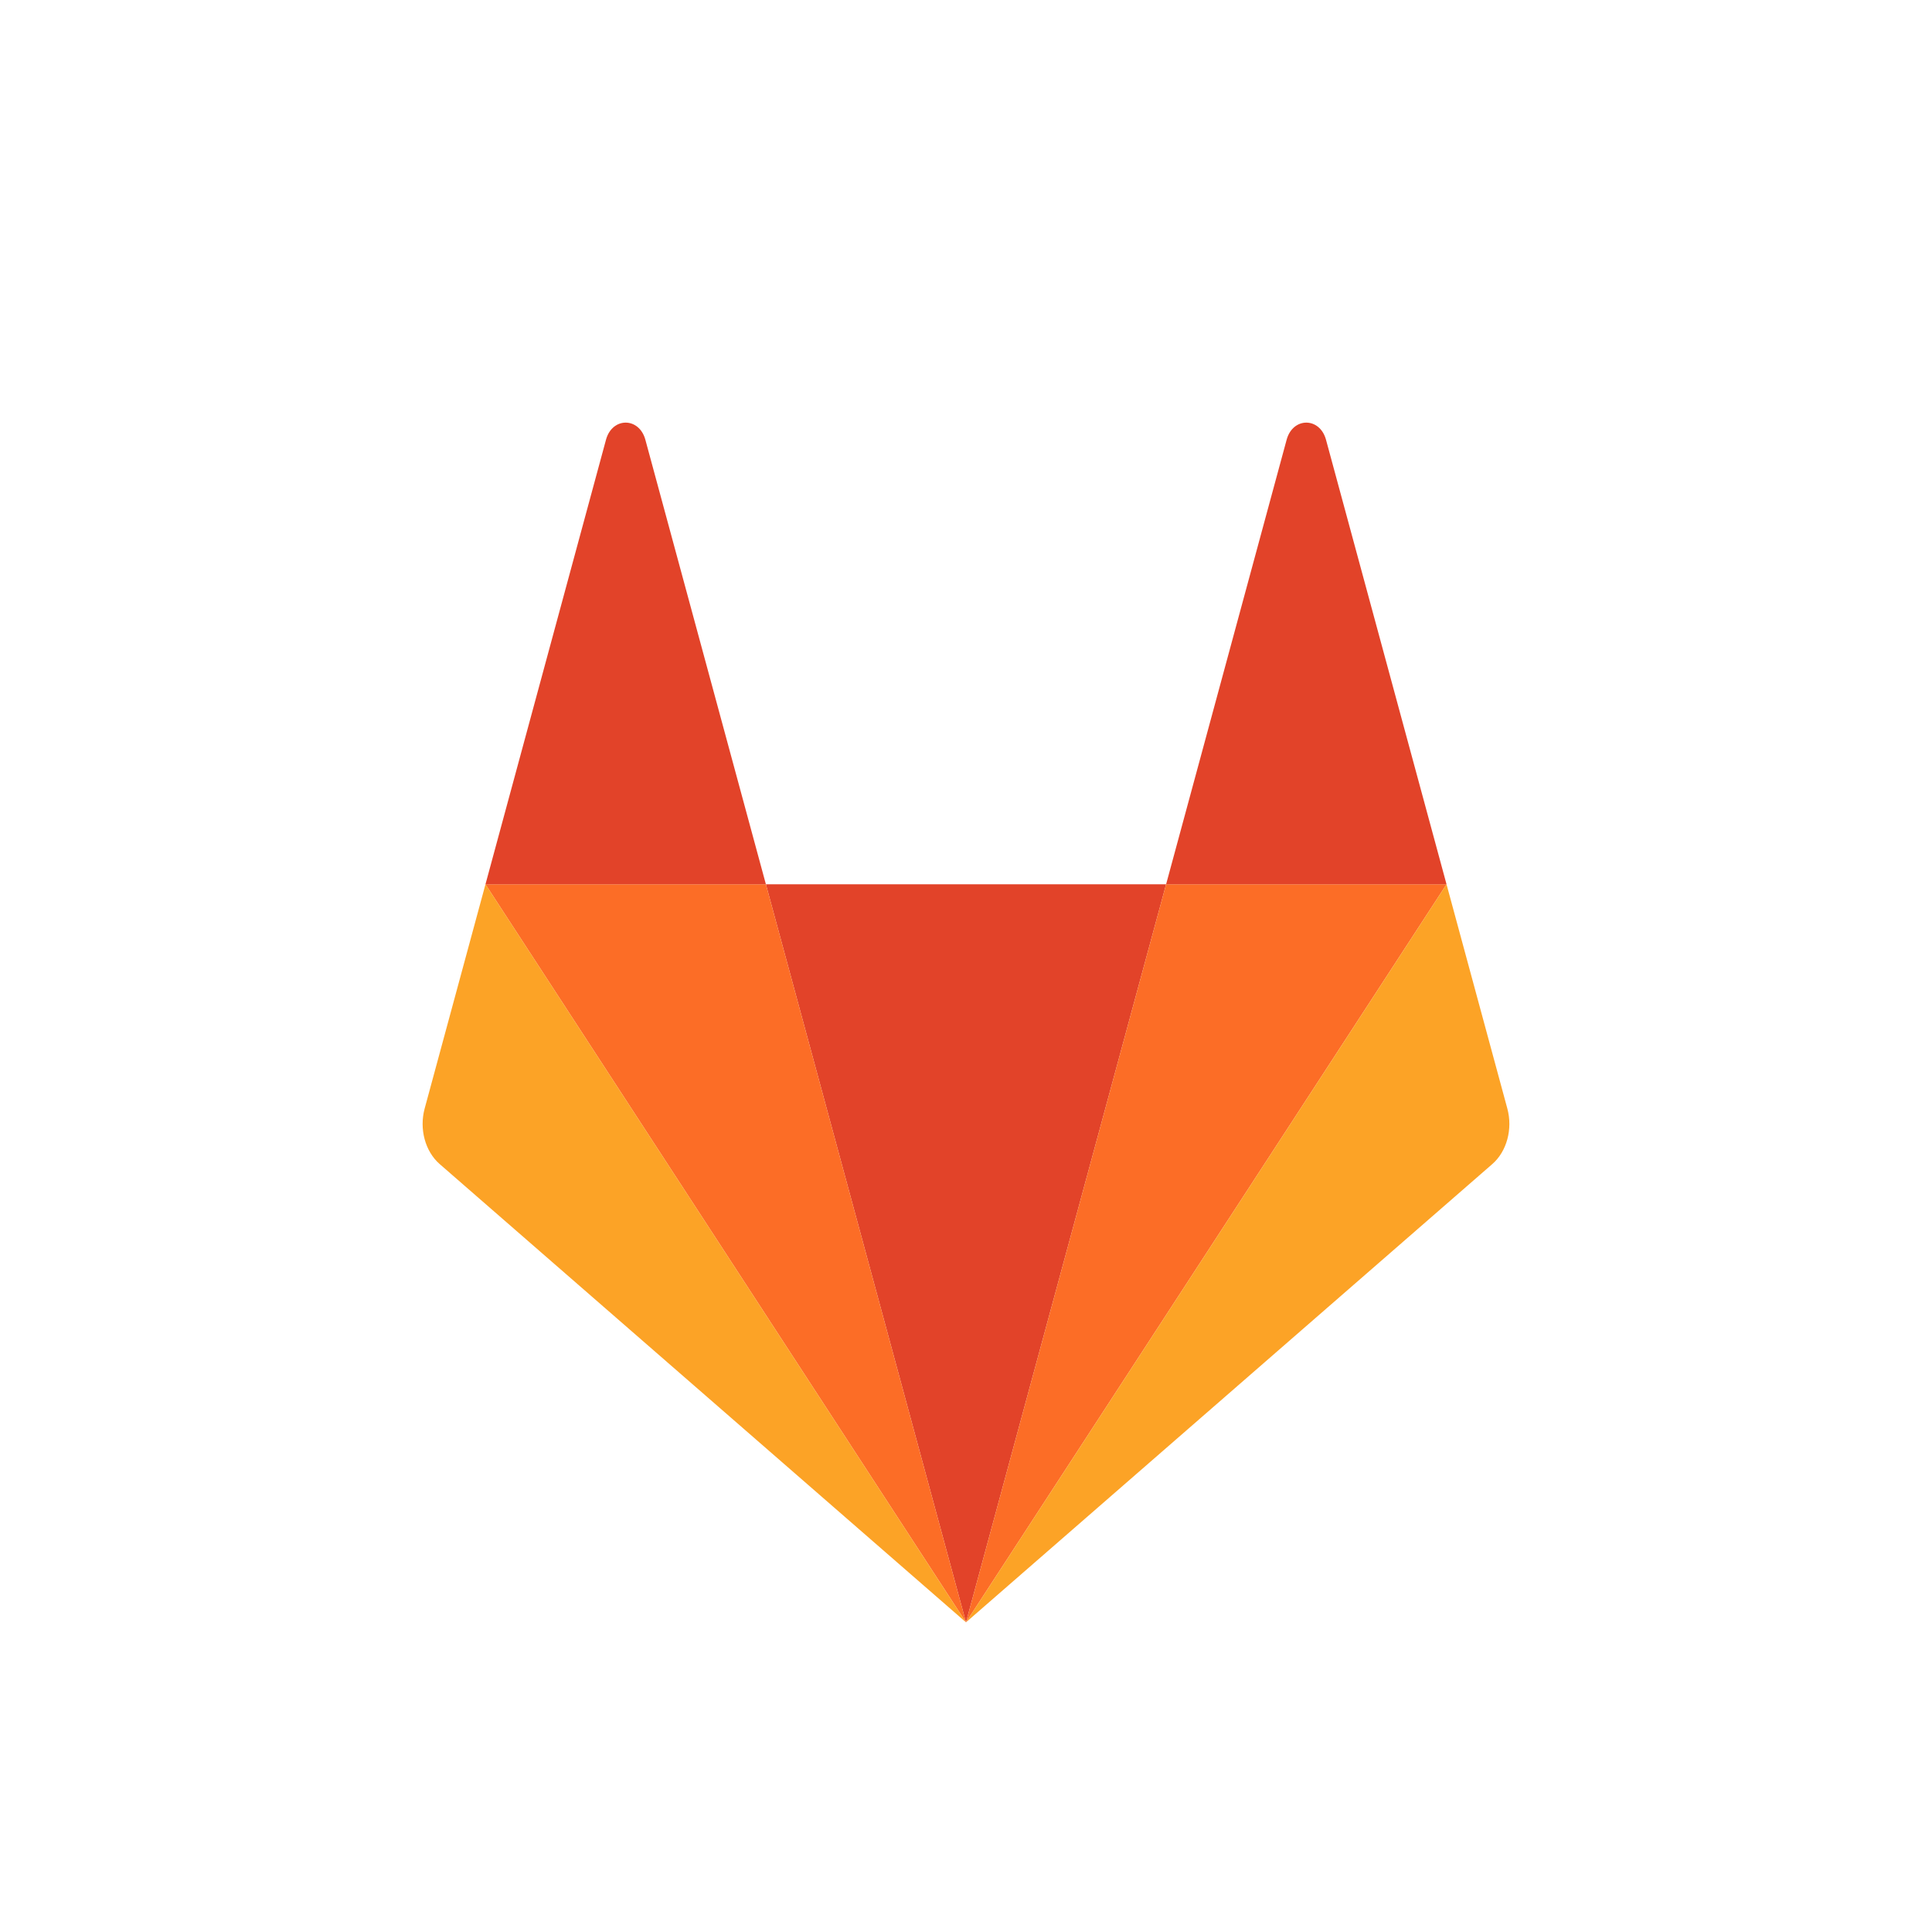
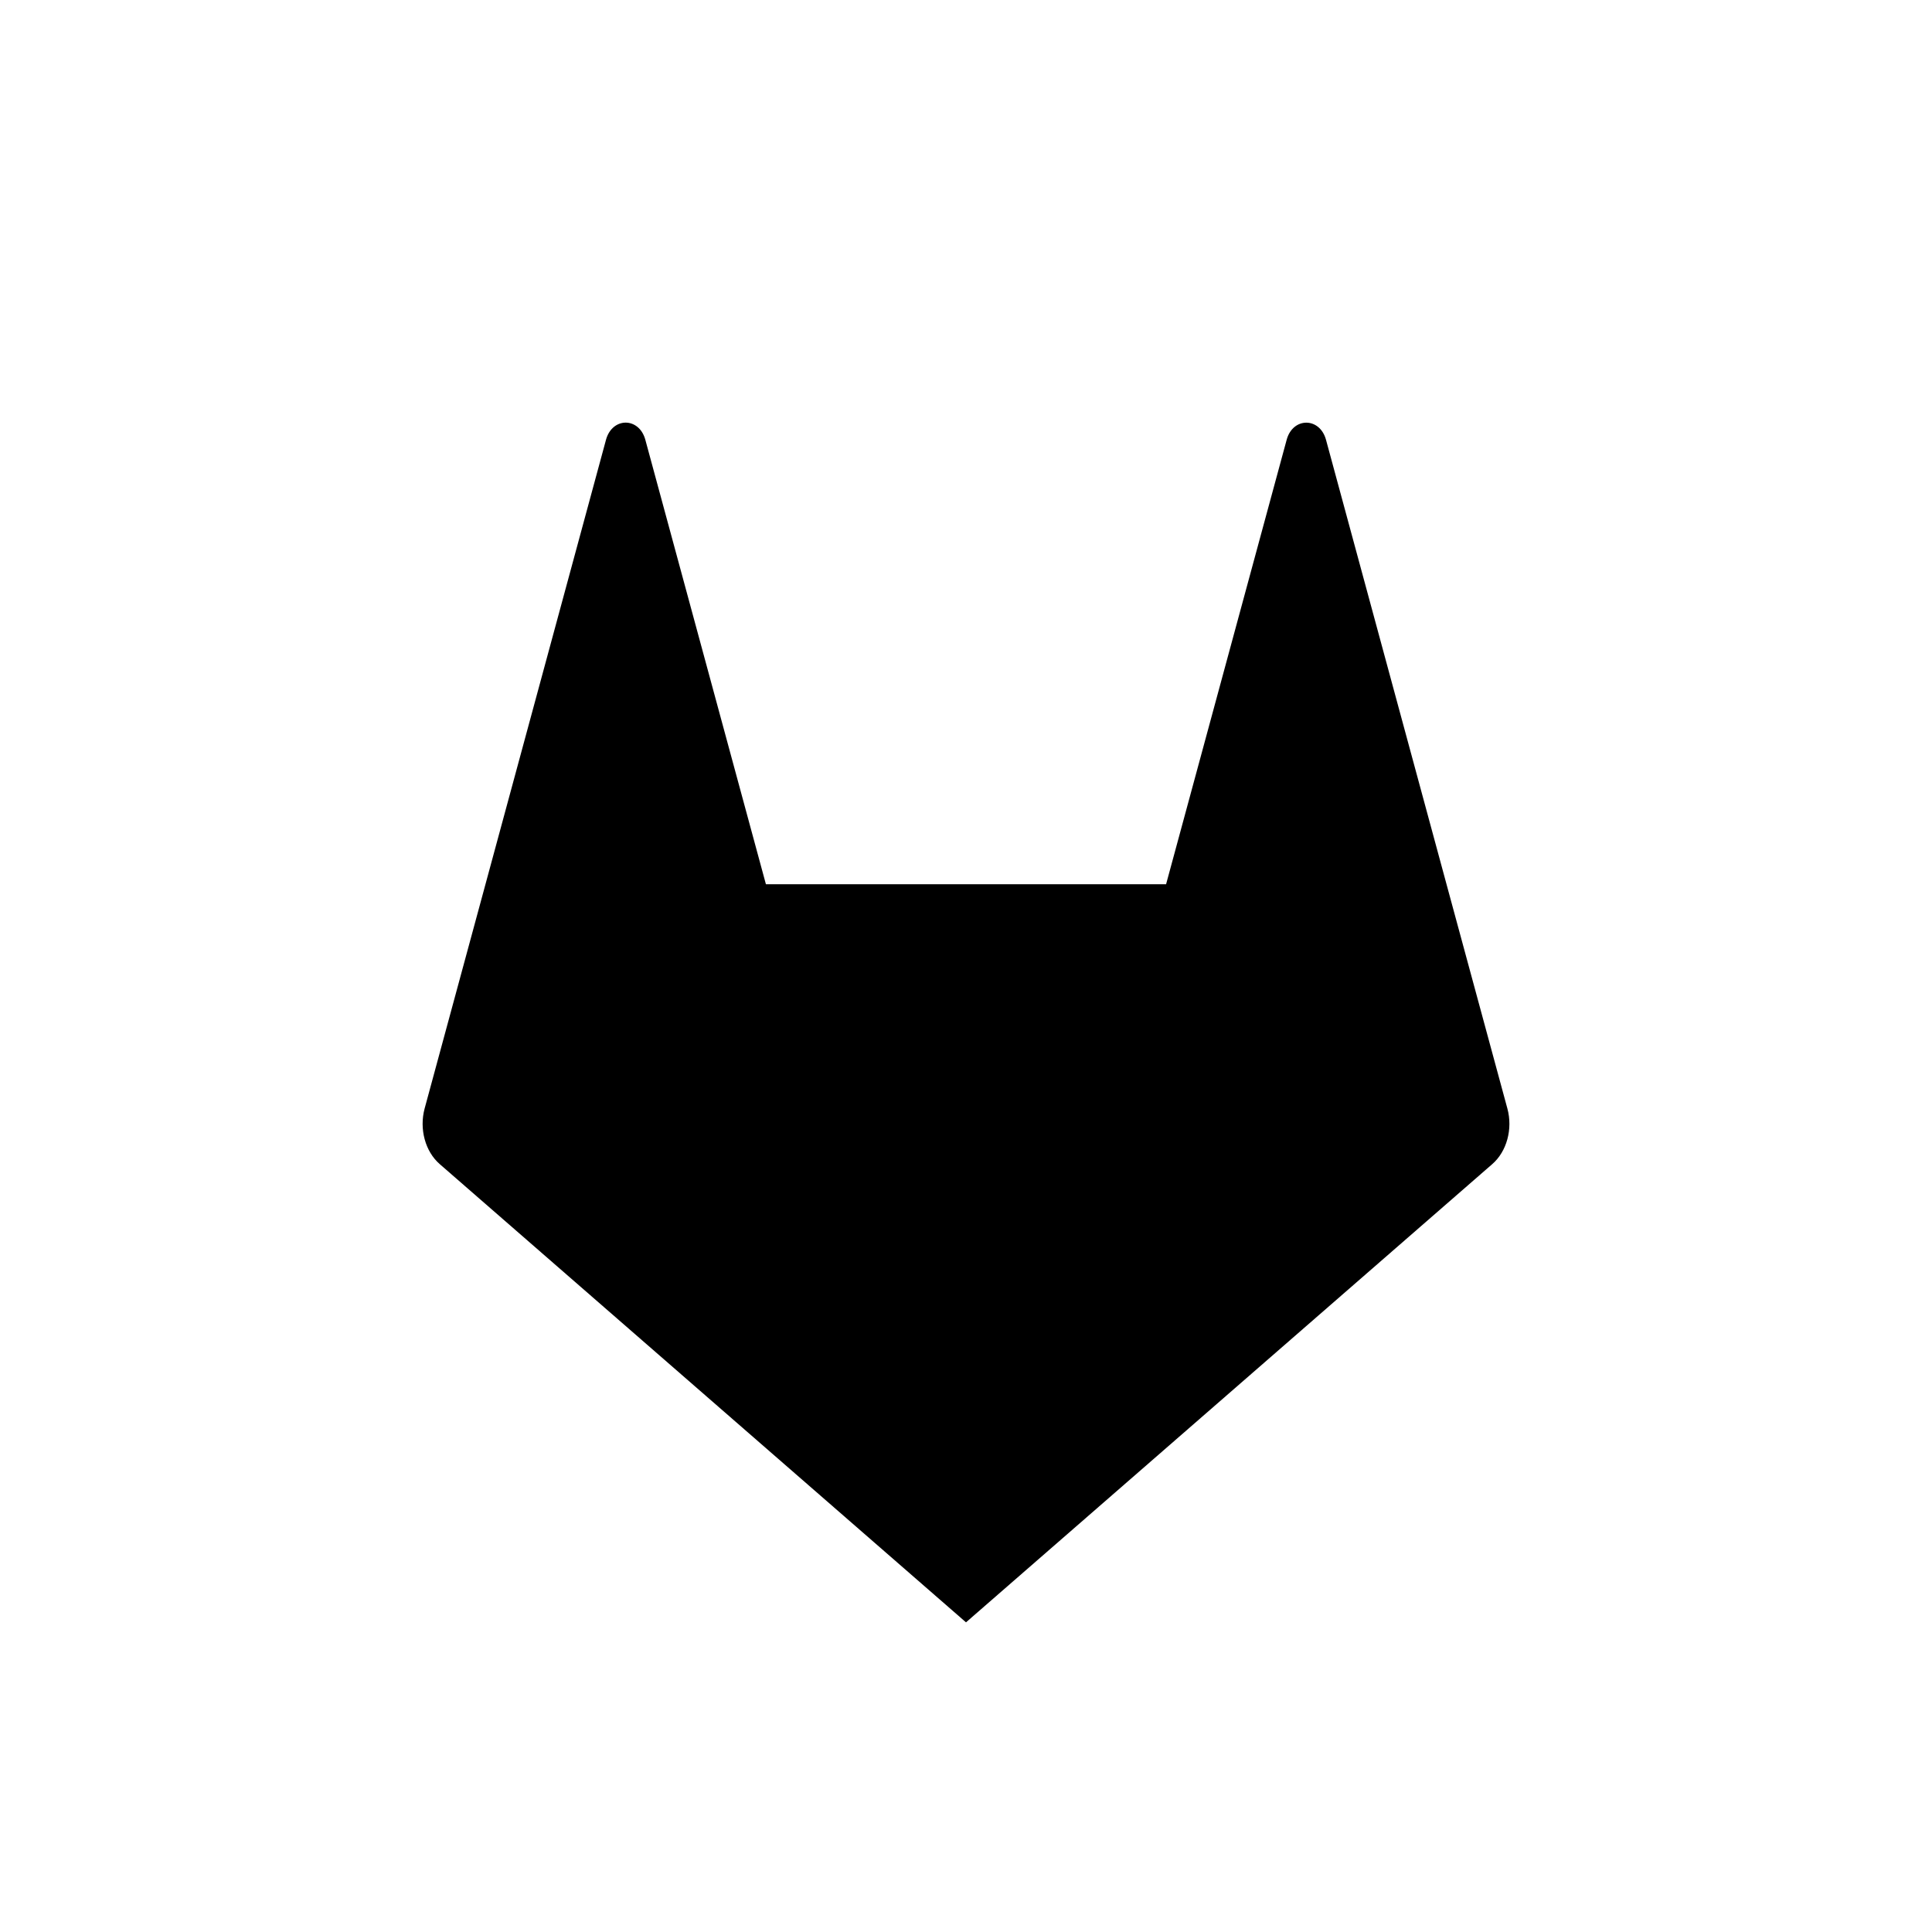
- <svg xmlns="http://www.w3.org/2000/svg" width="32" height="32" viewBox="0 0 125.785 125.785" class="footer-logo">
-   <path d="M62.892 105.624L75.92 57.573H49.865z" fill="#e24329" class="logo-svg-shape logo-dark-orange-shape" stroke-width=".369" />
-   <path d="M62.892 105.624L49.865 57.573H31.606z" fill="#fc6d26" class="logo-svg-shape logo-orange-shape" stroke-width=".369" />
-   <path d="M31.607 57.573l-3.96 14.602c-.36 1.332.035 2.791.98 3.614l34.265 29.835z" fill="#fca326" class="logo-svg-shape logo-light-orange-shape" stroke-width=".369" />
-   <path d="M31.607 57.573h18.258l-7.847-28.94c-.404-1.49-2.162-1.49-2.565 0z" fill="#e24329" class="logo-svg-shape logo-dark-orange-shape" stroke-width=".369" />
-   <path d="M62.892 105.624L75.92 57.573h18.258z" fill="#fc6d26" class="logo-svg-shape logo-orange-shape" stroke-width=".369" />
-   <path d="M94.178 57.573l3.959 14.602c.361 1.332-.034 2.791-.98 3.614l-34.265 29.835z" fill="#fca326" class="logo-svg-shape logo-light-orange-shape" stroke-width=".369" />
-   <path d="M94.178 57.573H75.92l7.847-28.94c.403-1.49 2.161-1.49 2.565 0z" fill="#e24329" class="logo-svg-shape logo-dark-orange-shape" stroke-width=".369" />
+ <svg xmlns="http://www.w3.org/2000/svg" width="32" height="32" viewBox="0 0 125.785 125.785" class="footer-logo" version="1.1" id="svg969">
+   <defs id="defs973" />
+   <path id="path955" class="logo-svg-shape logo-dark-orange-shape" d="M 10.363 7 C 10.226 7 10.088 7.096 10.037 7.285 L 8.041 14.646 L 7.033 18.361 C 6.942 18.7 7.043 19.072 7.283 19.281 L 16 26.871 L 24.717 19.281 C 24.957 19.072 25.059 18.7 24.967 18.361 L 23.959 14.646 L 21.963 7.285 C 21.86 6.906 21.413 6.906 21.311 7.285 L 19.314 14.646 L 12.686 14.646 L 10.689 7.285 C 10.638 7.096 10.501 7 10.363 7 z " transform="scale(3.930781)" />
</svg>
